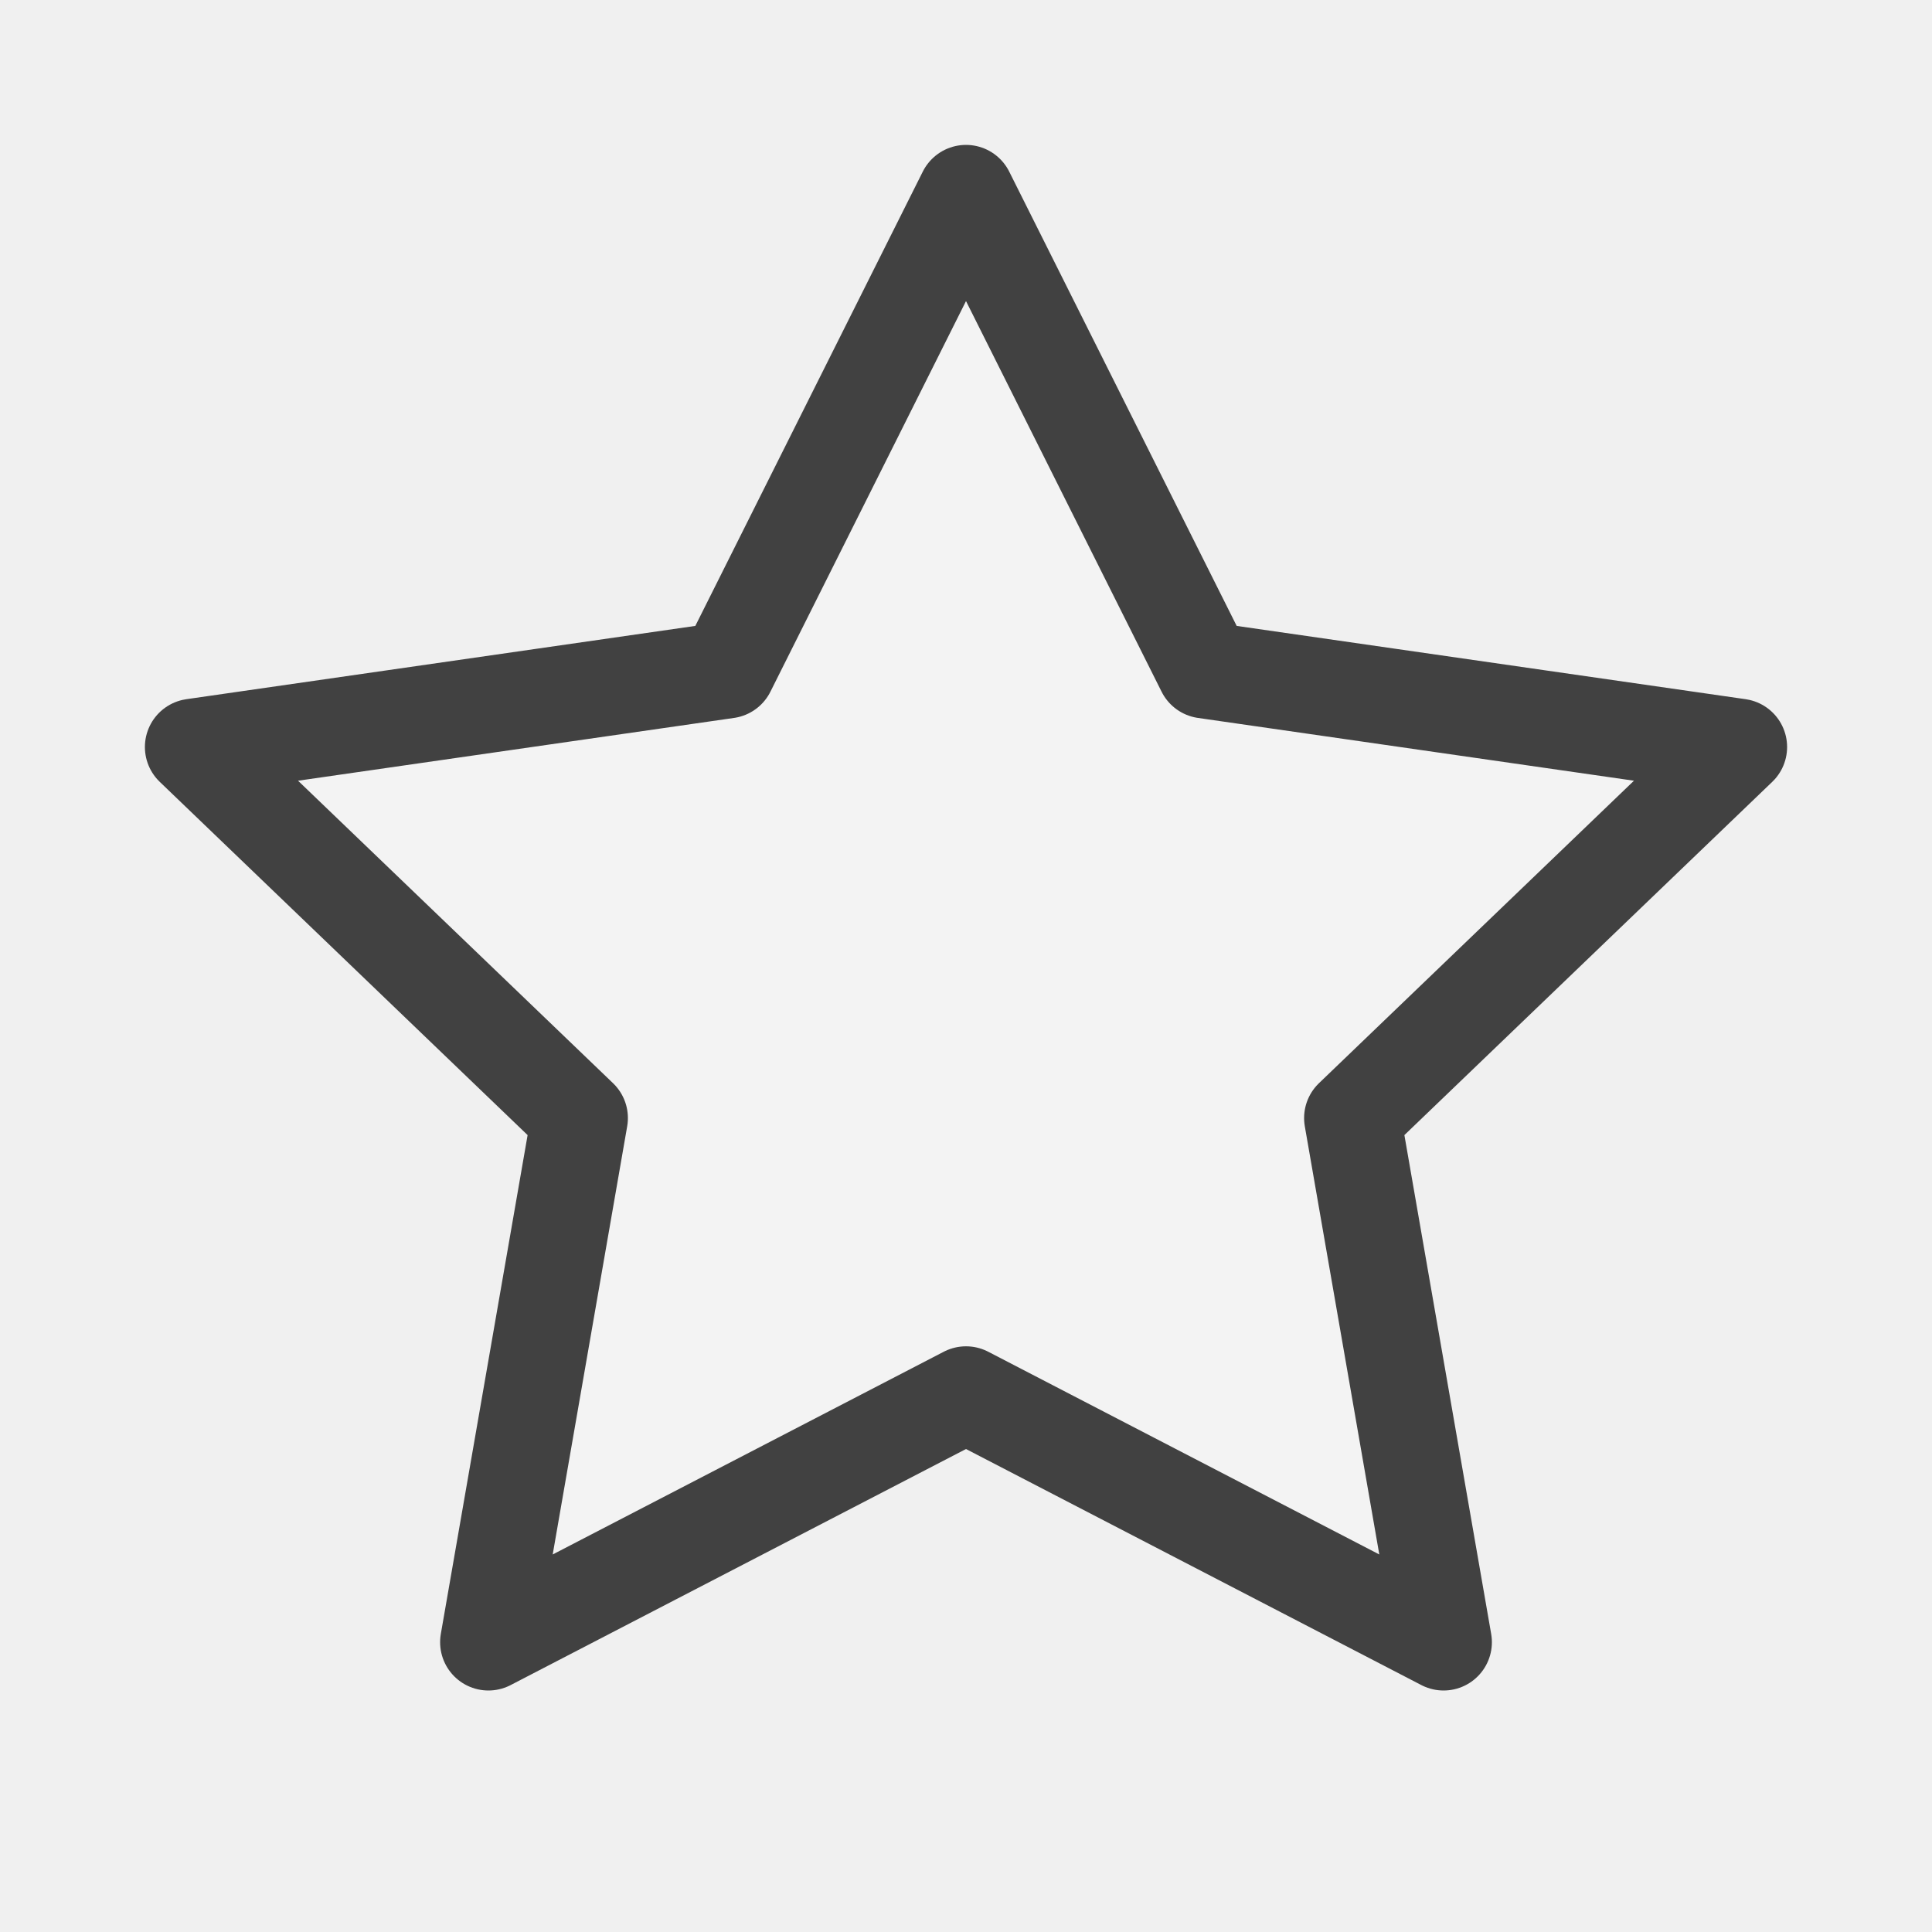
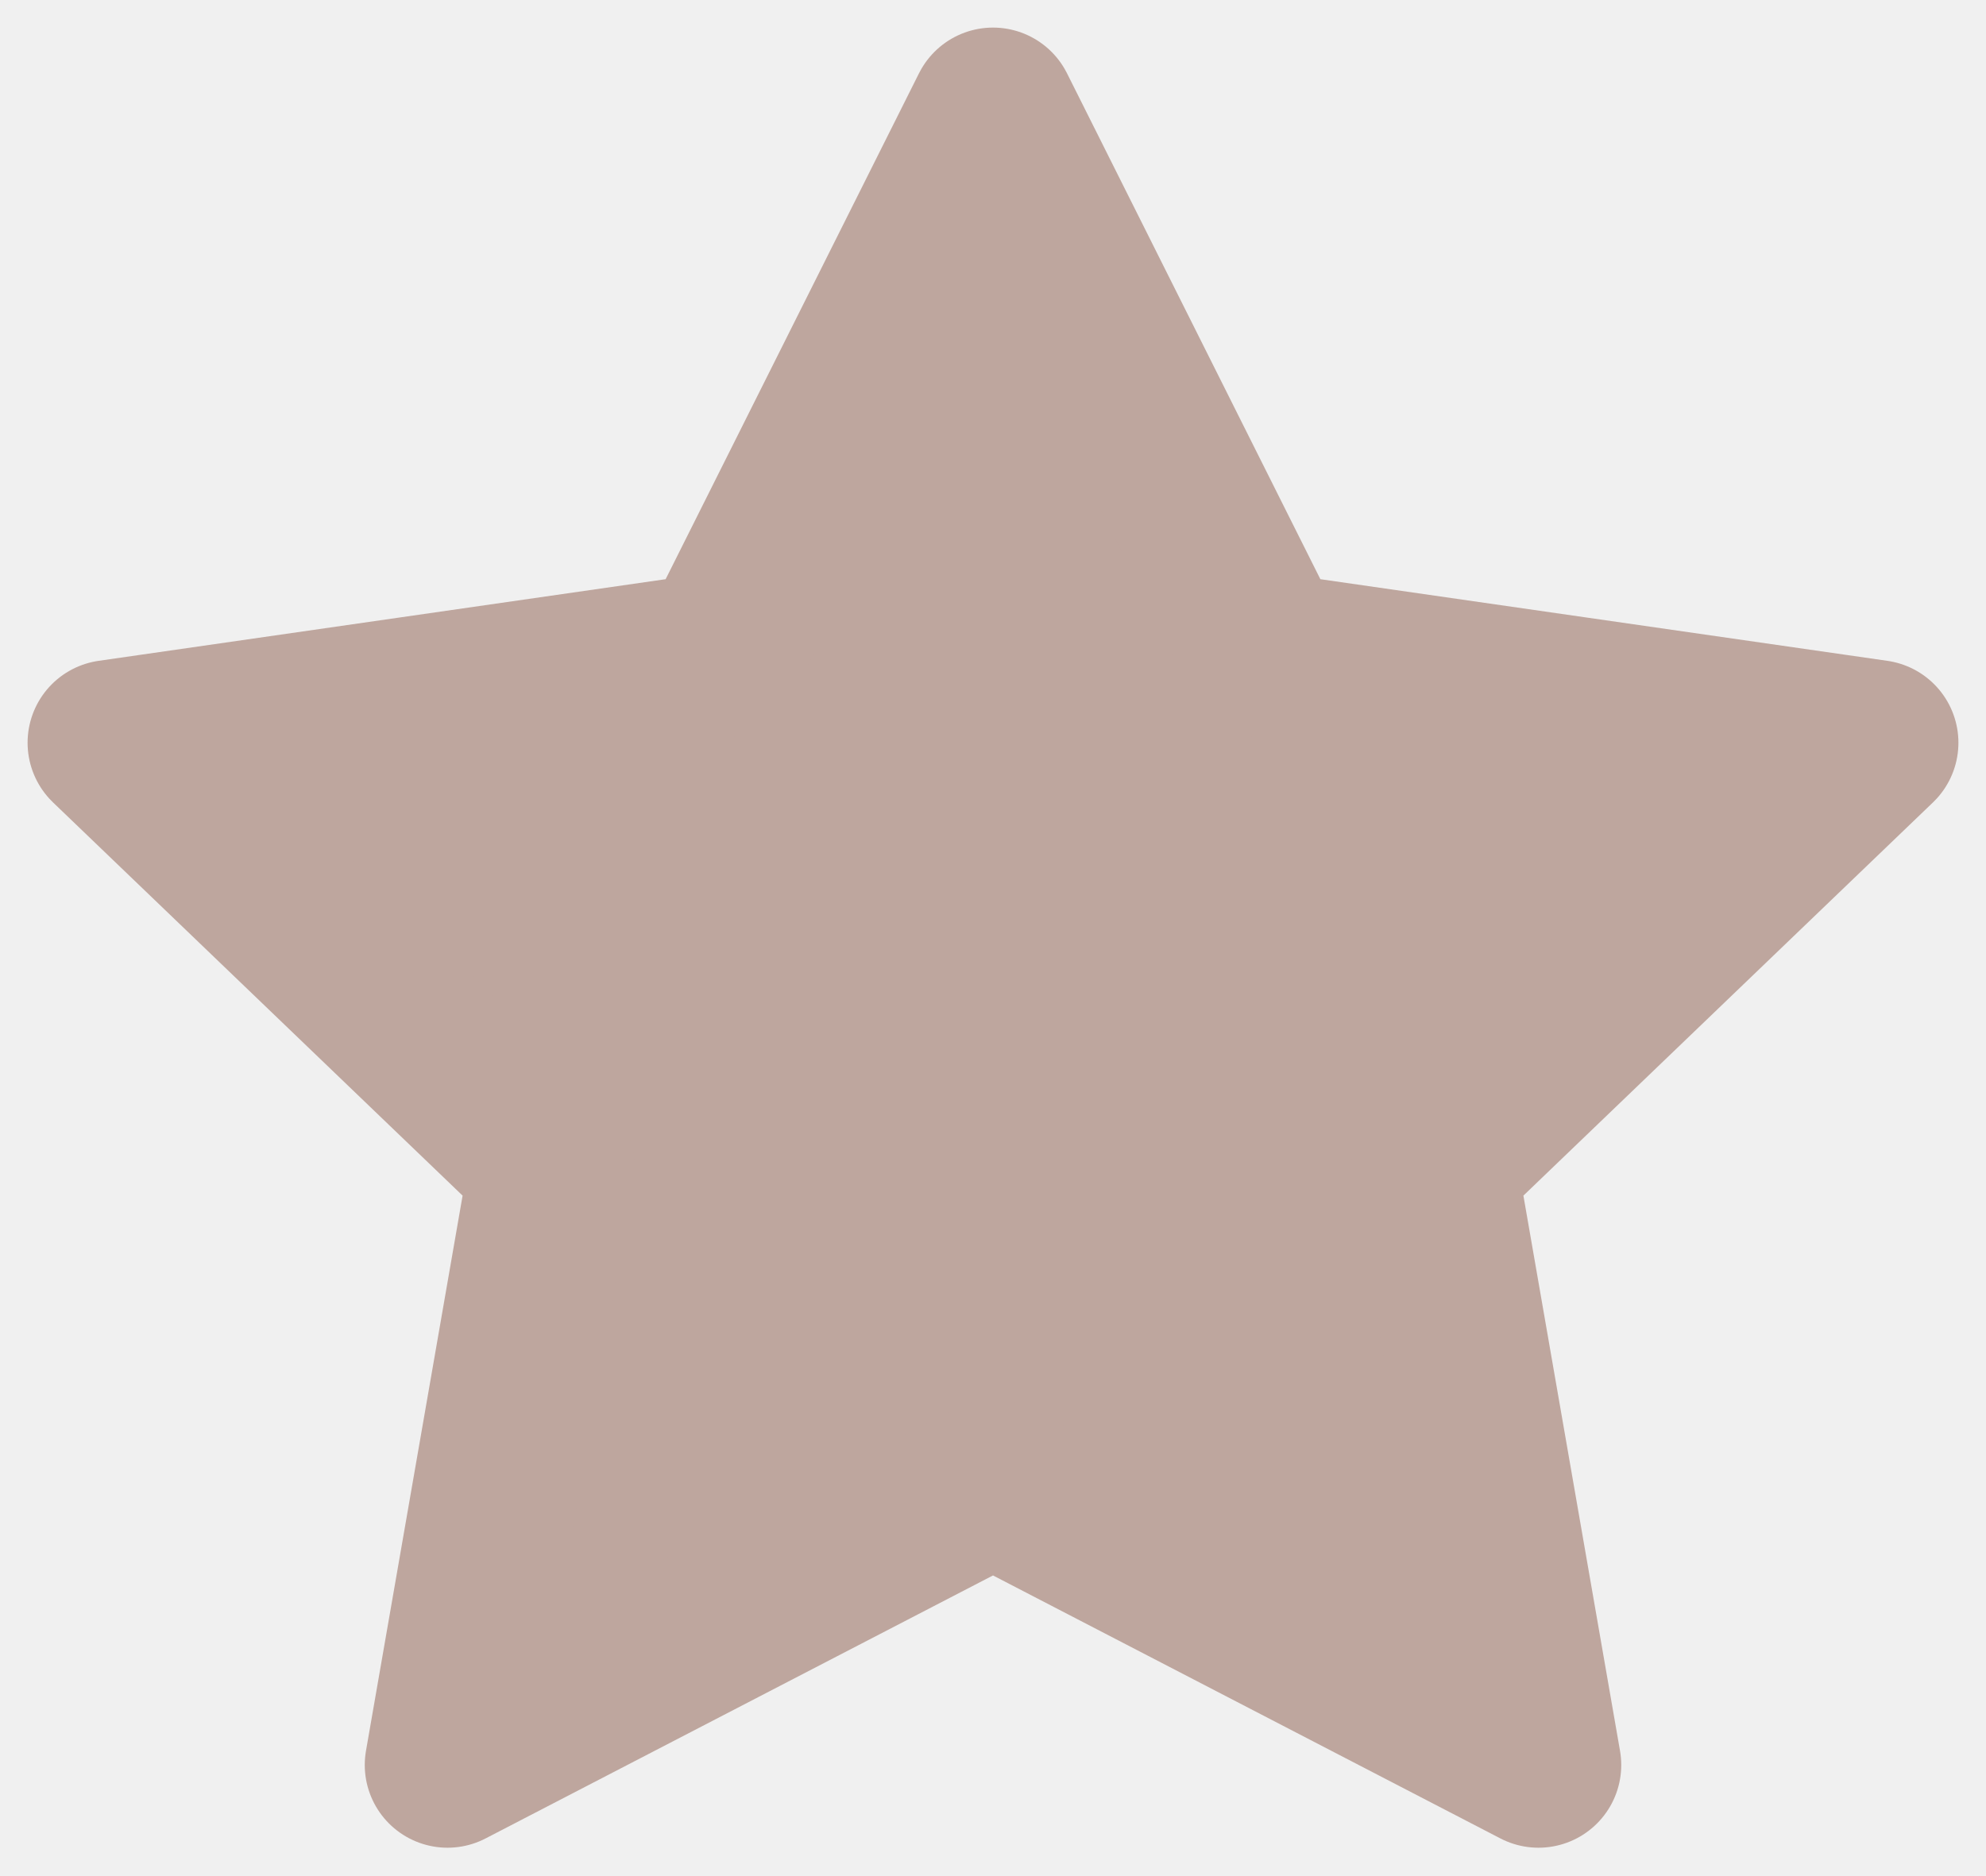
- <svg xmlns="http://www.w3.org/2000/svg" width="20" height="20" viewBox="0 0 20 20" fill="none">
-   <path d="M10 2L12.472 6.937L15.236 7.335L18 7.733L14 11.574L14.944 17L10 14.437L5.056 17L6 11.574L2 7.733L7.528 6.937L10 2Z" fill="white" fill-opacity="0.2" stroke="#414141" stroke-linecap="round" stroke-linejoin="round" />
+ <svg xmlns="http://www.w3.org/2000/svg" width="18" height="17" viewBox="0 0 18 17" fill="none">
+   <path d="M9 1L11.472 5.937L17 6.733L13 10.574L13.944 16L9 13.437L4.056 16L5 10.574L1 6.733L6.528 5.937L9 1Z" fill="#BEA69E" stroke="#BEA69E" stroke-width="1.5" stroke-linecap="round" stroke-linejoin="round" />
</svg>
